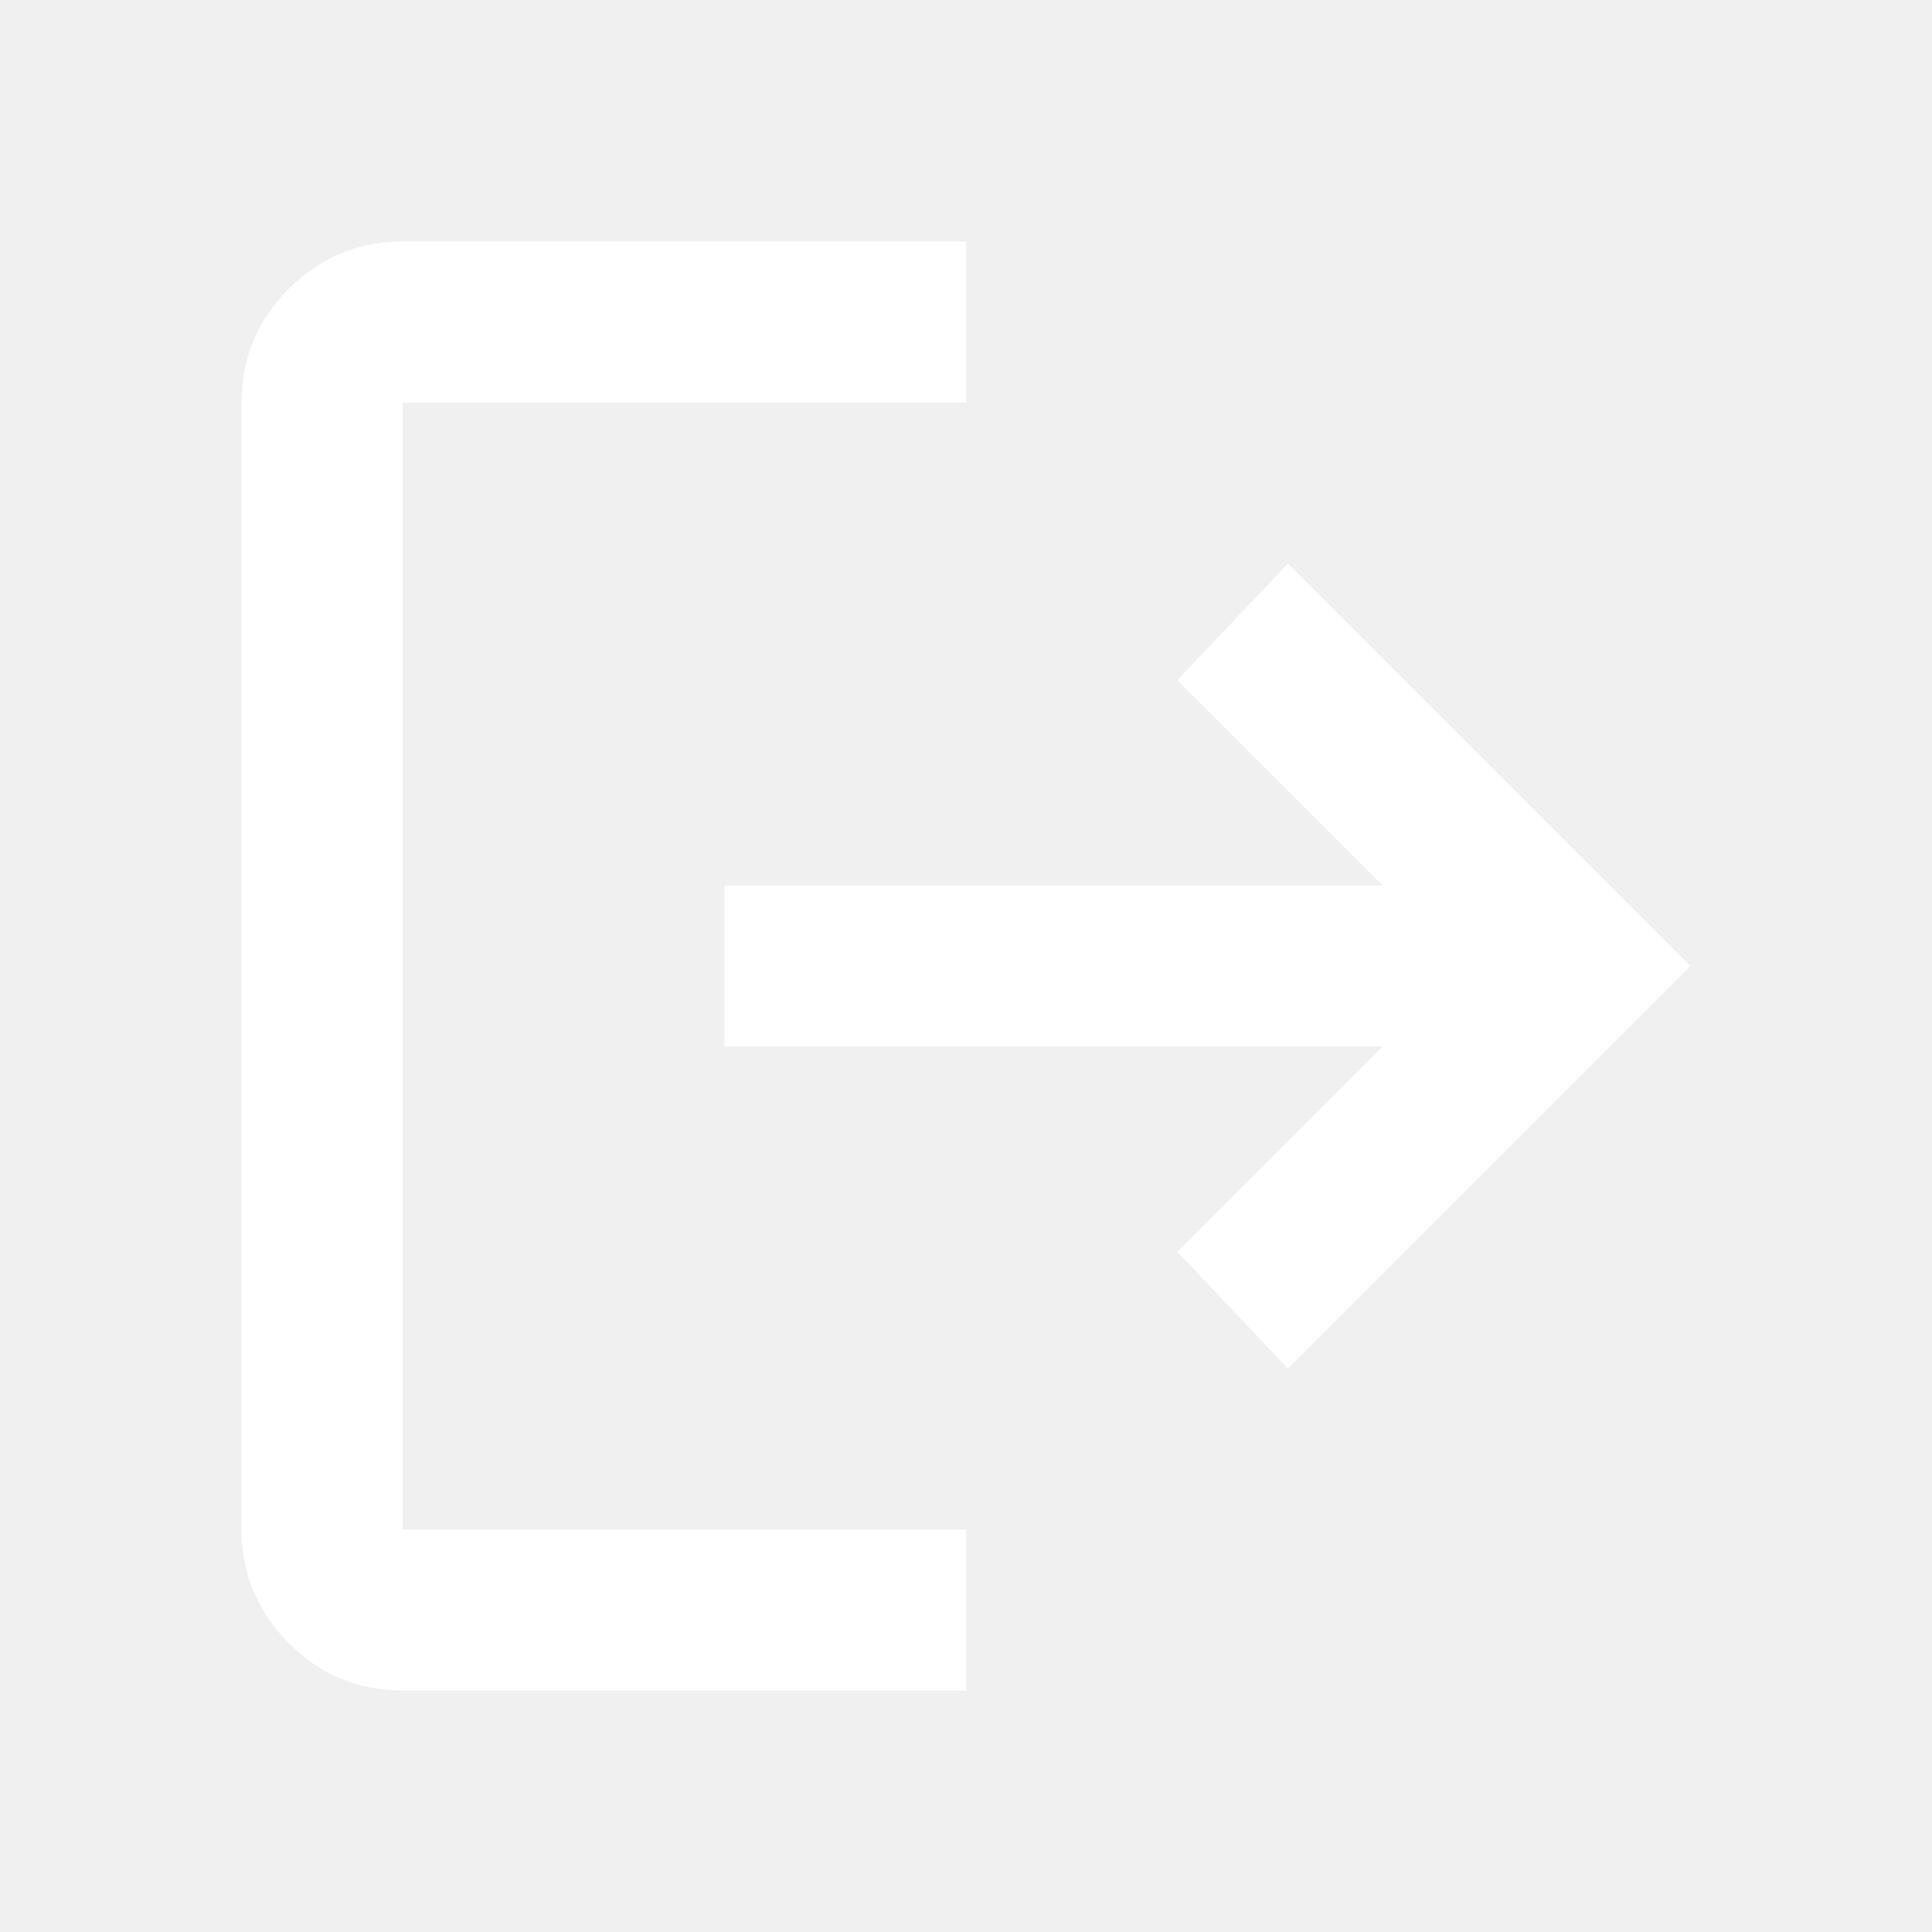
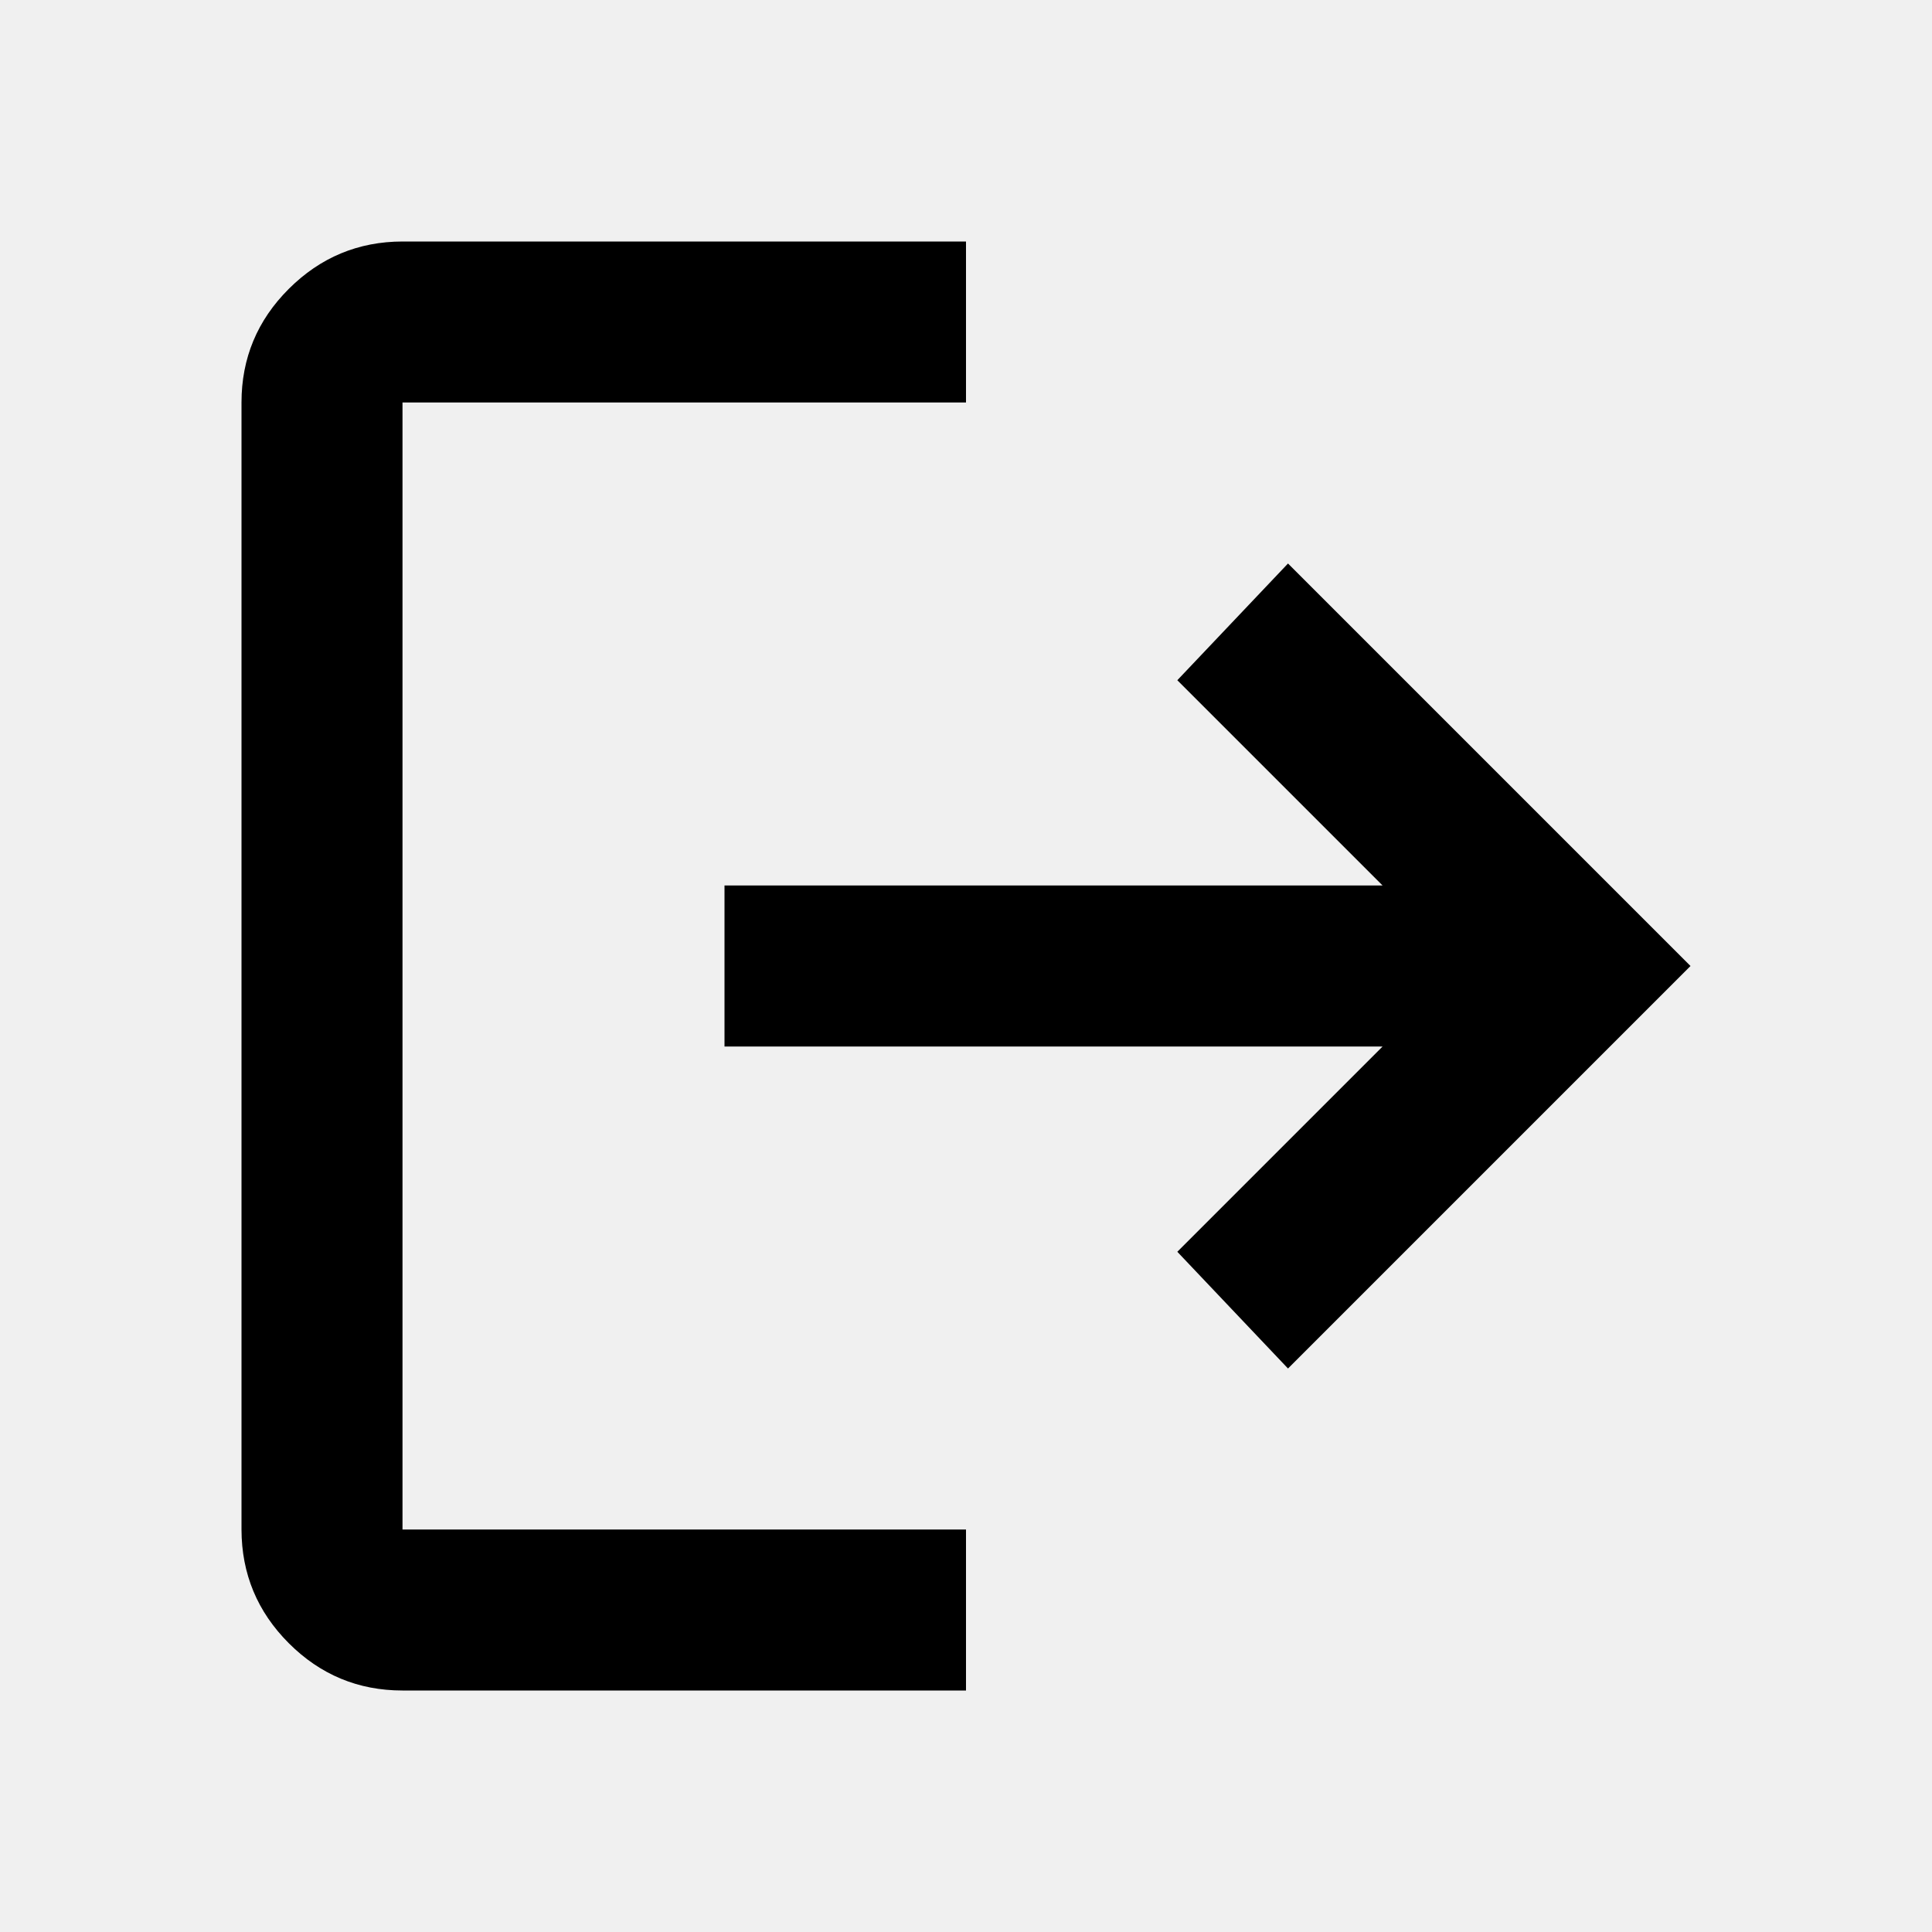
<svg xmlns="http://www.w3.org/2000/svg" width="24" height="24" viewBox="0 0 24 24" fill="none">
-   <path d="M5 21C4.45 21 3.979 20.804 3.588 20.413C3.197 20.022 3.001 19.551 3 19V5C3 4.45 3.196 3.979 3.588 3.588C3.98 3.197 4.451 3.001 5 3H12V5H5V19H12V21H5ZM16 17L14.625 15.55L17.175 13H9V11H17.175L14.625 8.45L16 7L21 12L16 17Z" fill="white" />
+   <path d="M5 21C4.45 21 3.979 20.804 3.588 20.413C3.197 20.022 3.001 19.551 3 19V5C3 4.45 3.196 3.979 3.588 3.588C3.98 3.197 4.451 3.001 5 3H12V5H5V19H12V21H5ZM16 17L14.625 15.55L17.175 13H9V11H17.175L14.625 8.45L16 7L21 12L16 17Z" fill="black" />
</svg>
